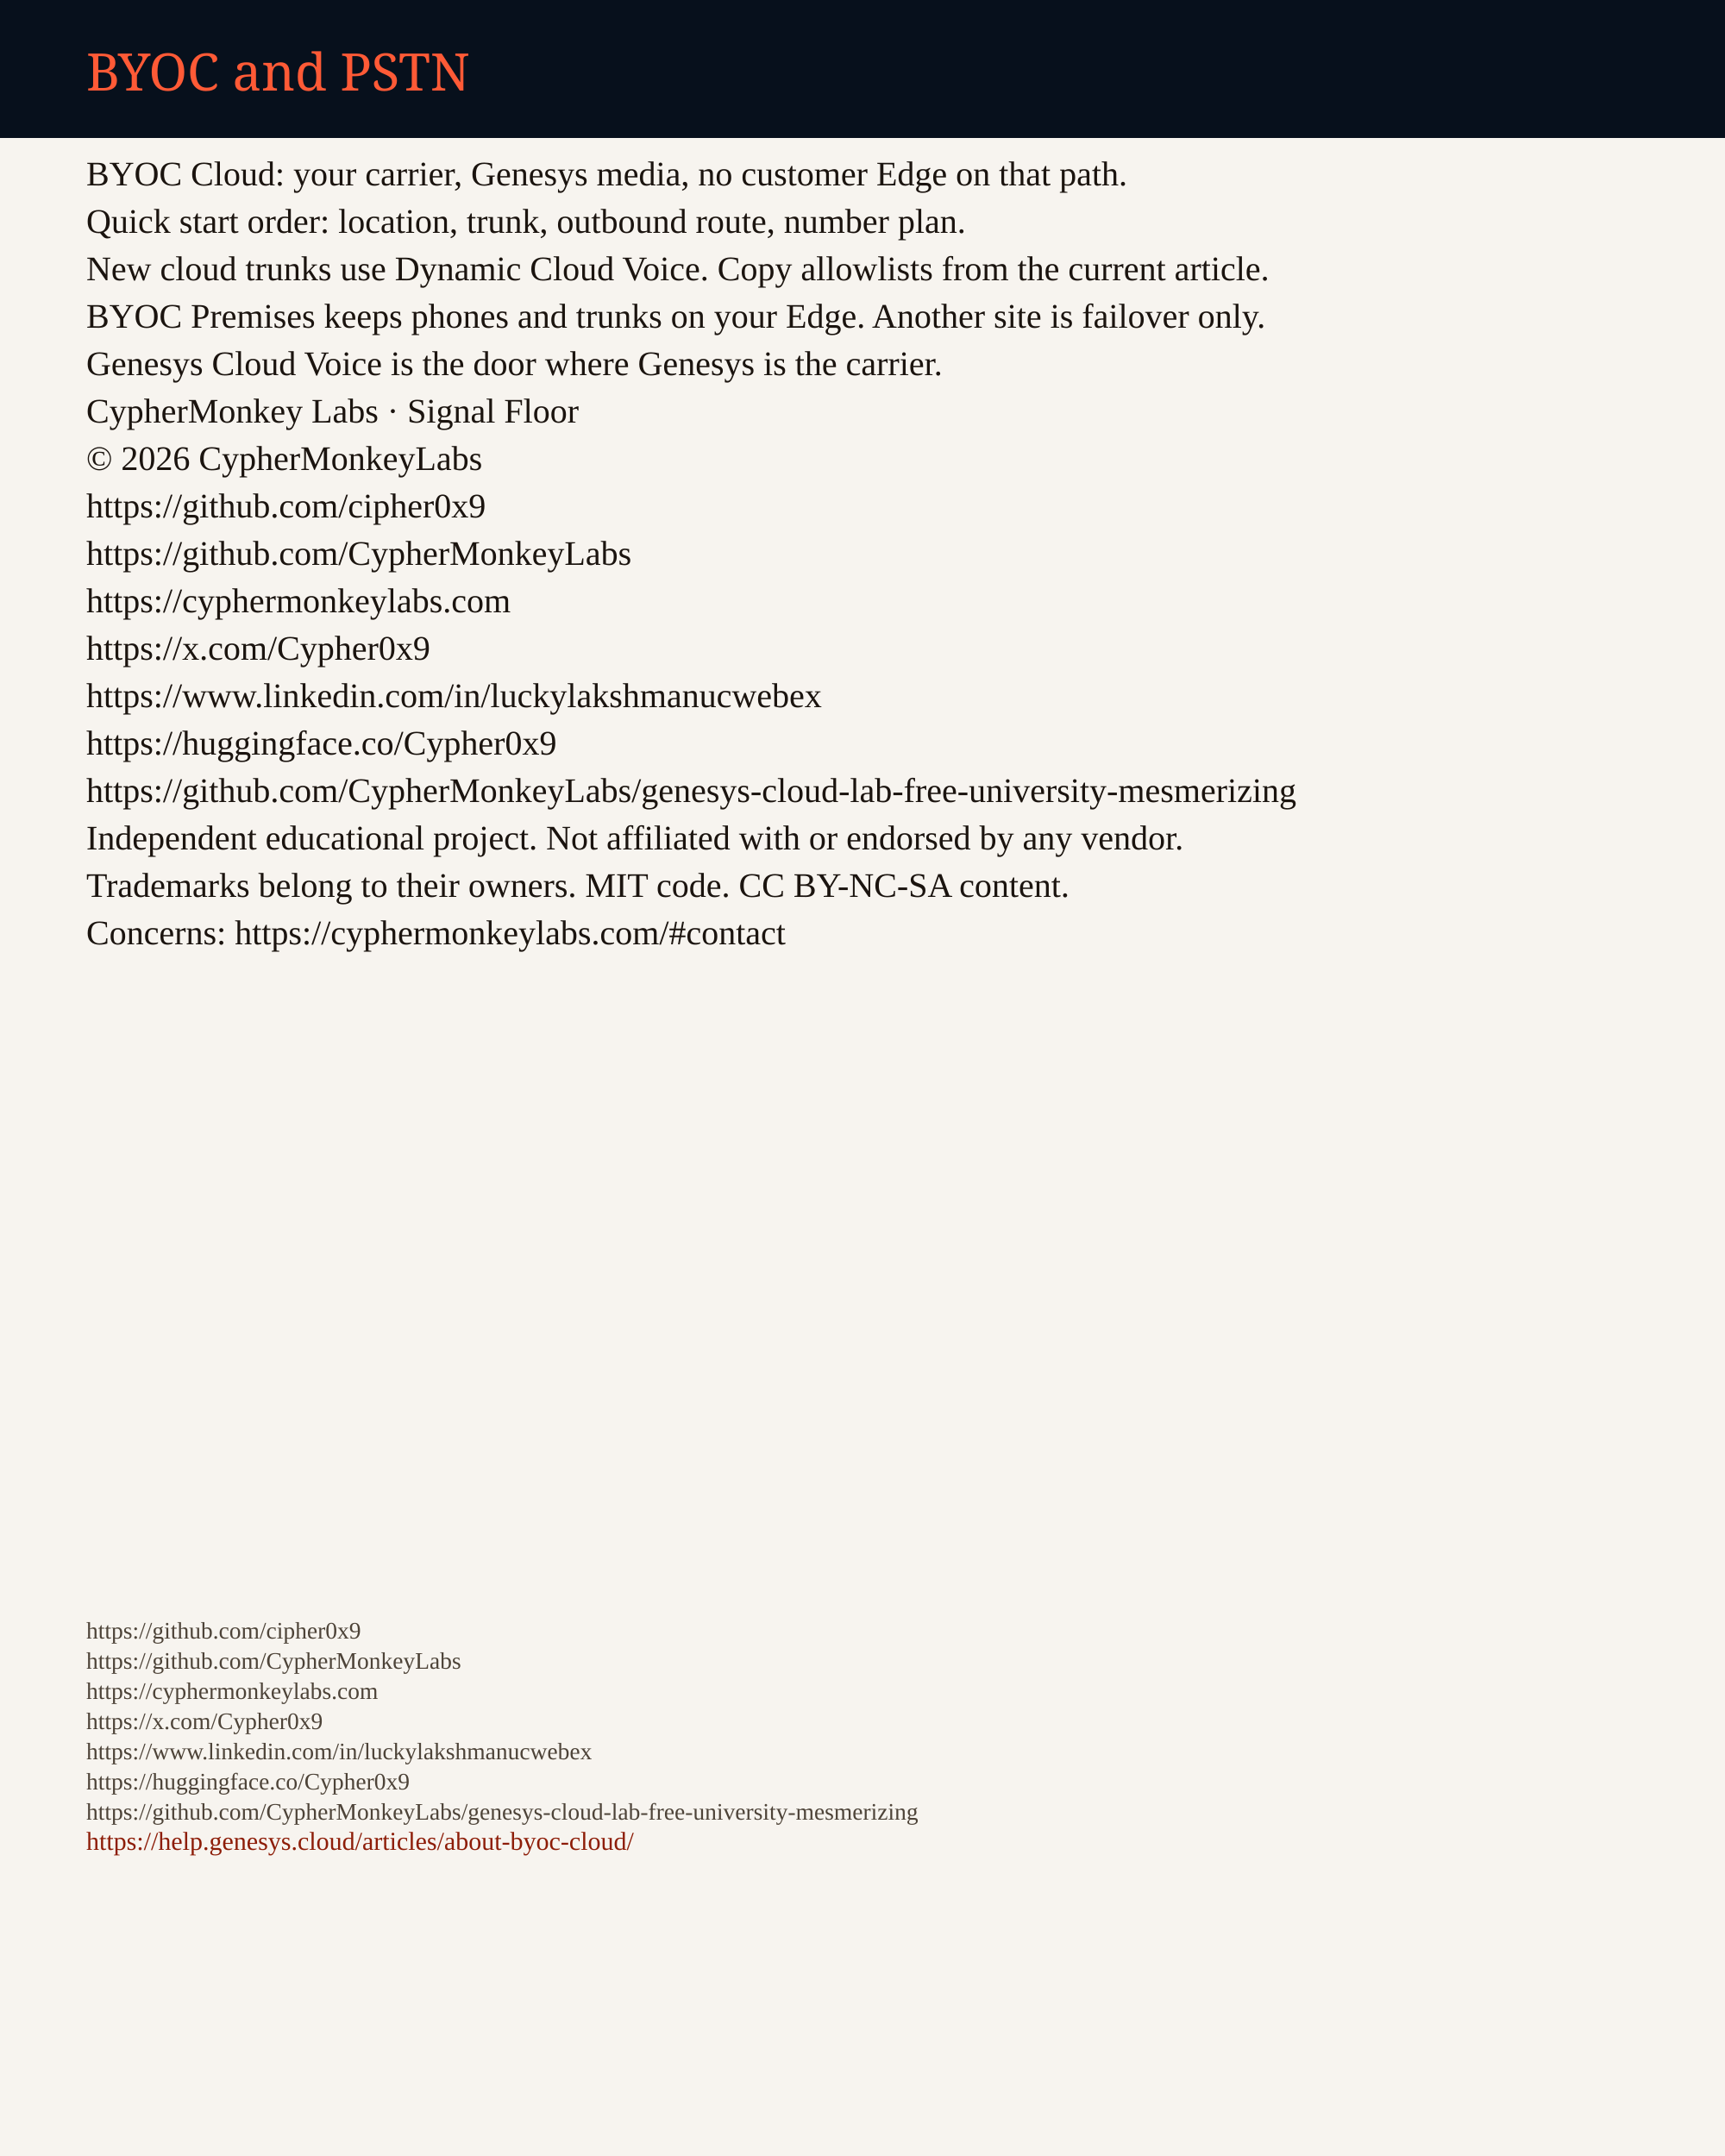
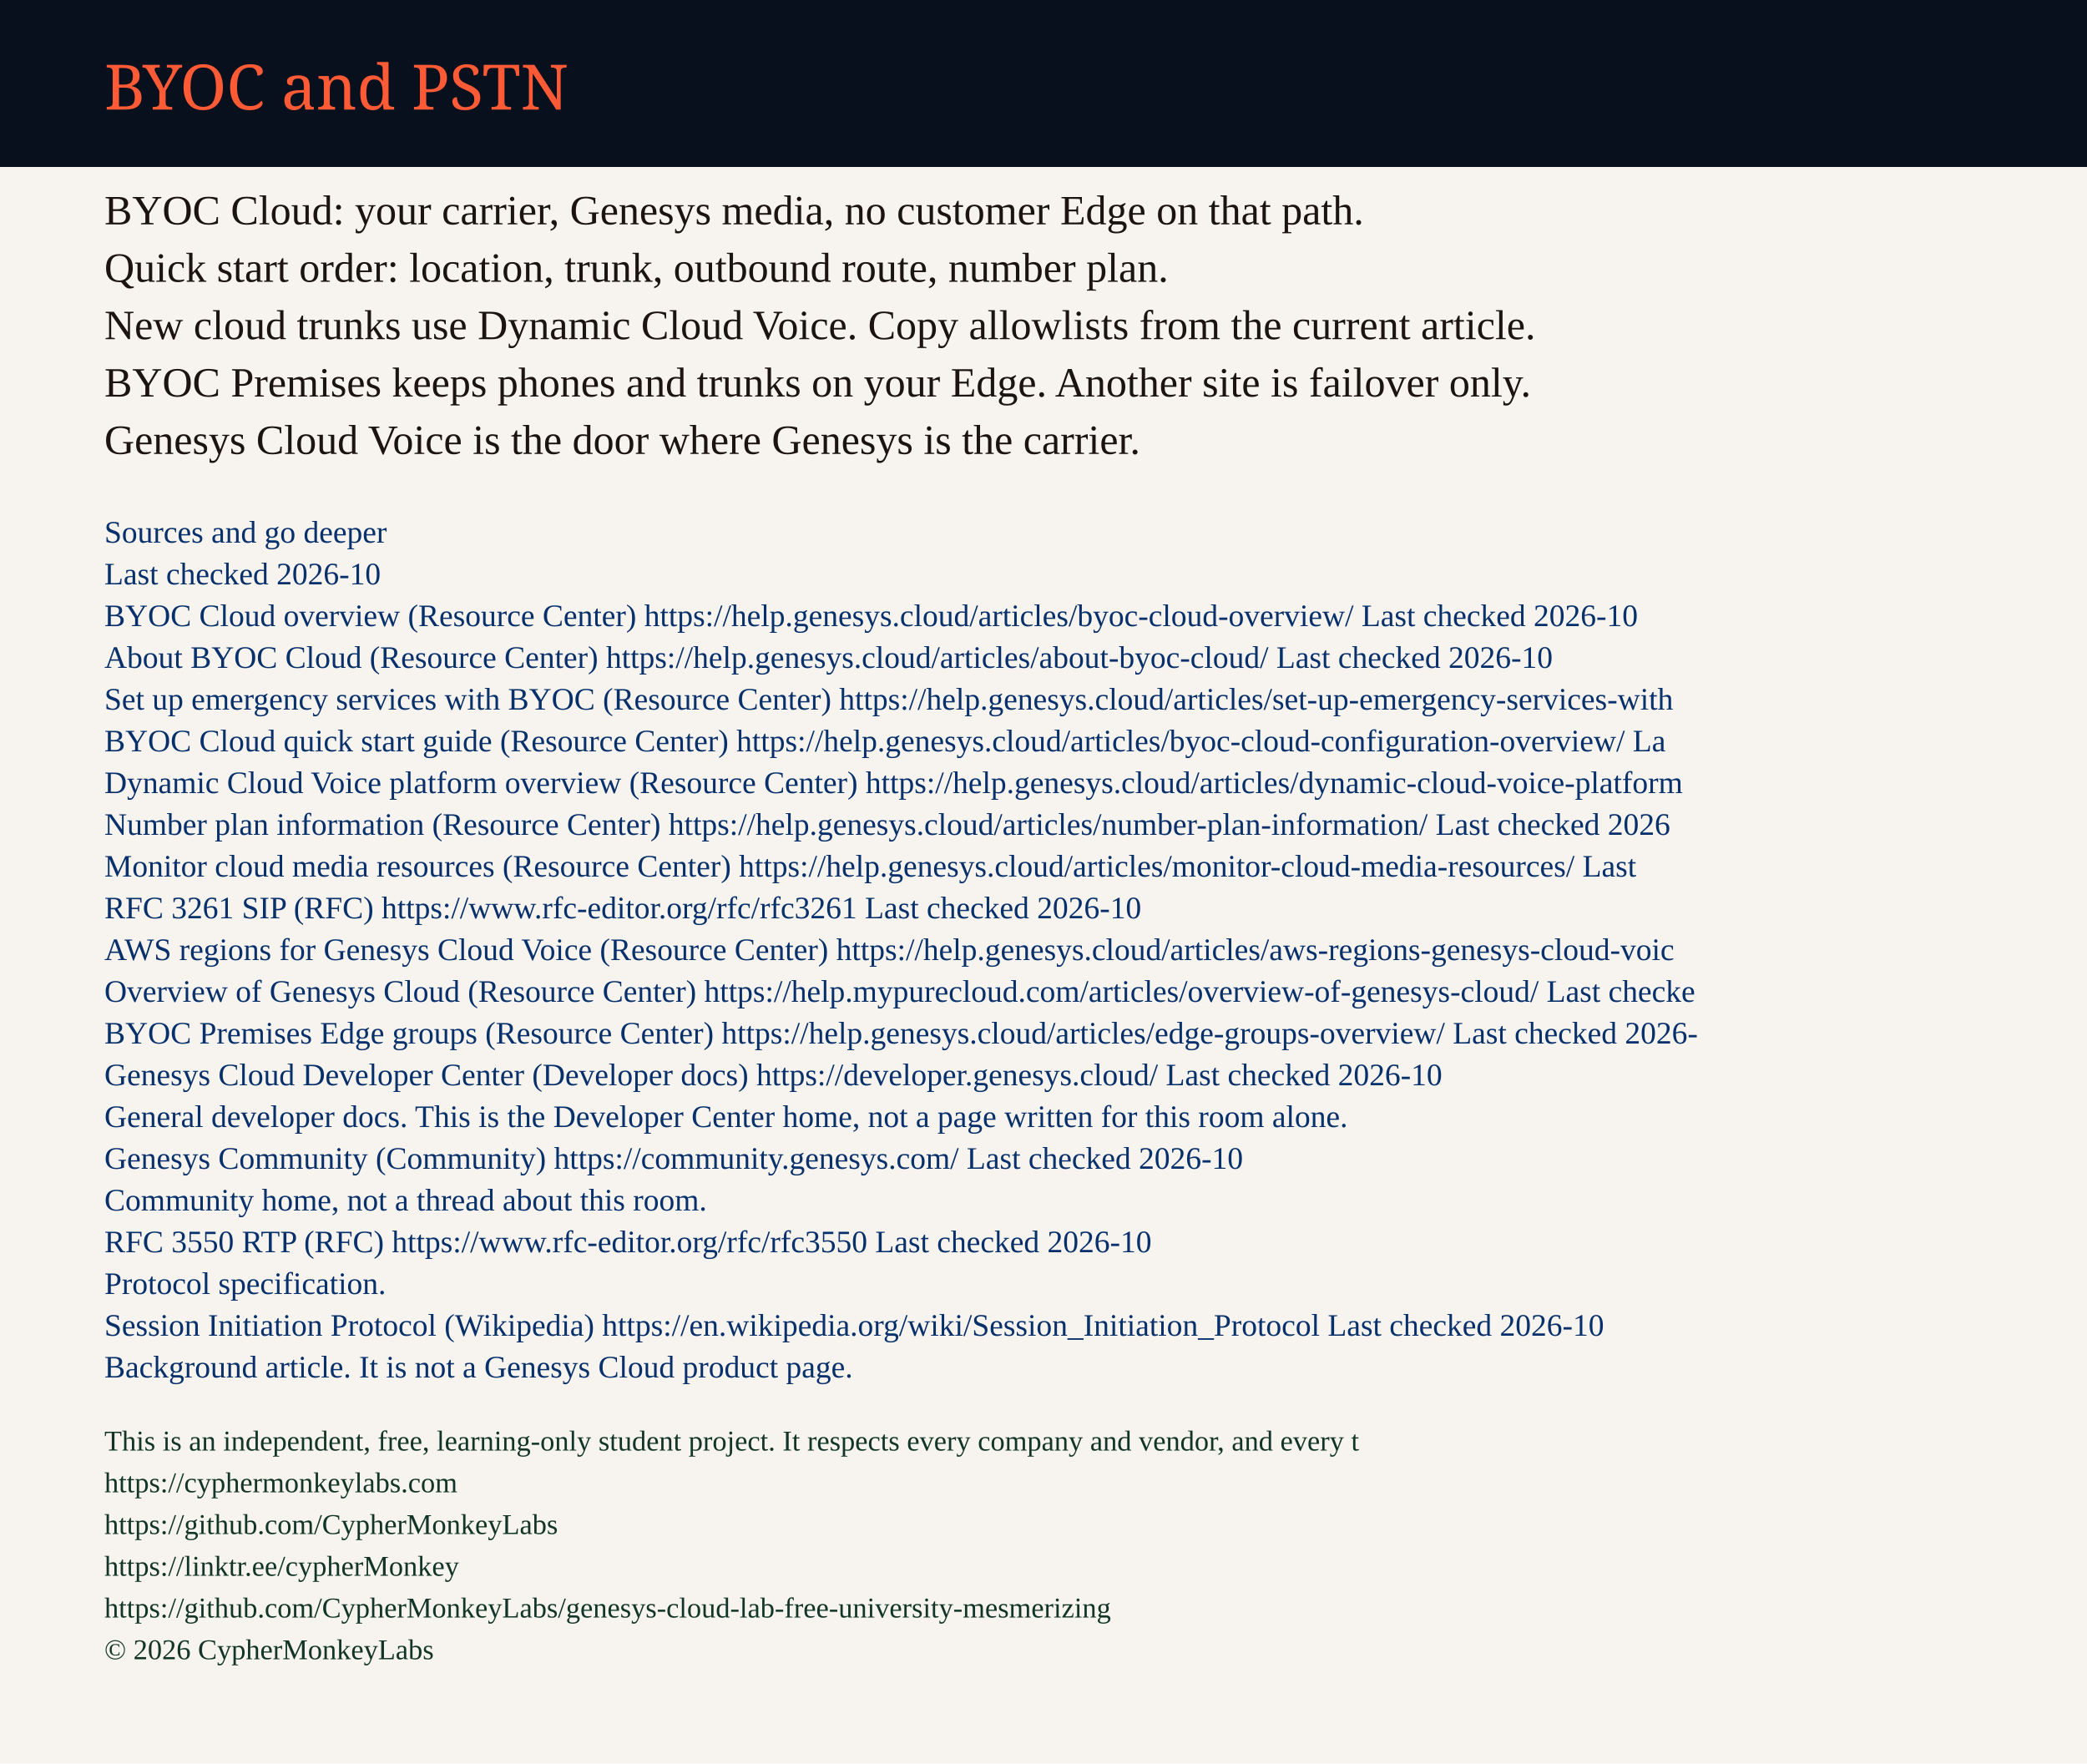
- <svg xmlns="http://www.w3.org/2000/svg" width="800" height="1000" viewBox="0 0 800 1000">
-   <rect width="800" height="1000" fill="#f7f4ef" />
+ <svg xmlns="http://www.w3.org/2000/svg" width="800" height="676" viewBox="0 0 800 676">
+   <rect width="800" height="676" fill="#f7f4ef" />
  <rect width="800" height="64" fill="#07101c" />
  <text x="40" y="42" fill="#ff5a36" font-size="24" font-family="Georgia, serif">BYOC and PSTN</text>
  <text x="40" y="86" font-size="16" fill="#1b140f">BYOC Cloud: your carrier, Genesys media, no customer Edge on that path.</text>
  <text x="40" y="108" font-size="16" fill="#1b140f">Quick start order: location, trunk, outbound route, number plan.</text>
  <text x="40" y="130" font-size="16" fill="#1b140f">New cloud trunks use Dynamic Cloud Voice. Copy allowlists from the current article.</text>
  <text x="40" y="152" font-size="16" fill="#1b140f">BYOC Premises keeps phones and trunks on your Edge. Another site is failover only.</text>
  <text x="40" y="174" font-size="16" fill="#1b140f">Genesys Cloud Voice is the door where Genesys is the carrier.</text>
-   <text x="40" y="196" font-size="16" fill="#1b140f">CypherMonkey Labs · Signal Floor</text>
-   <text x="40" y="218" font-size="16" fill="#1b140f">© 2026 CypherMonkeyLabs</text>
-   <text x="40" y="240" font-size="16" fill="#1b140f">https://github.com/cipher0x9</text>
-   <text x="40" y="262" font-size="16" fill="#1b140f">https://github.com/CypherMonkeyLabs</text>
-   <text x="40" y="284" font-size="16" fill="#1b140f">https://cyphermonkeylabs.com</text>
-   <text x="40" y="306" font-size="16" fill="#1b140f">https://x.com/Cypher0x9</text>
-   <text x="40" y="328" font-size="16" fill="#1b140f">https://www.linkedin.com/in/luckylakshmanucwebex</text>
-   <text x="40" y="350" font-size="16" fill="#1b140f">https://huggingface.co/Cypher0x9</text>
-   <text x="40" y="372" font-size="16" fill="#1b140f">https://github.com/CypherMonkeyLabs/genesys-cloud-lab-free-university-mesmerizing</text>
-   <text x="40" y="394" font-size="16" fill="#1b140f">Independent educational project. Not affiliated with or endorsed by any vendor.</text>
-   <text x="40" y="416" font-size="16" fill="#1b140f">Trademarks belong to their owners. MIT code. CC BY-NC-SA content.</text>
-   <text x="40" y="438" font-size="16" fill="#1b140f">Concerns: https://cyphermonkeylabs.com/#contact</text>
-   <text x="40" y="760" font-size="11" fill="#4d4338">https://github.com/cipher0x9</text>
-   <text x="40" y="774" font-size="11" fill="#4d4338">https://github.com/CypherMonkeyLabs</text>
-   <text x="40" y="788" font-size="11" fill="#4d4338">https://cyphermonkeylabs.com</text>
-   <text x="40" y="802" font-size="11" fill="#4d4338">https://x.com/Cypher0x9</text>
-   <text x="40" y="816" font-size="11" fill="#4d4338">https://www.linkedin.com/in/luckylakshmanucwebex</text>
-   <text x="40" y="830" font-size="11" fill="#4d4338">https://huggingface.co/Cypher0x9</text>
-   <text x="40" y="844" font-size="11" fill="#4d4338">https://github.com/CypherMonkeyLabs/genesys-cloud-lab-free-university-mesmerizing</text>
-   <text x="40" y="858" font-size="12" fill="#8d1d08">https://help.genesys.cloud/articles/about-byoc-cloud/</text>
+   <text x="40" y="208" font-size="12" fill="#08306b">Sources and go deeper</text>
+   <text x="40" y="224" font-size="12" fill="#08306b">Last checked 2026-10</text>
+   <text x="40" y="240" font-size="12" fill="#08306b">BYOC Cloud overview (Resource Center) https://help.genesys.cloud/articles/byoc-cloud-overview/ Last checked 2026-10</text>
+   <text x="40" y="256" font-size="12" fill="#08306b">About BYOC Cloud (Resource Center) https://help.genesys.cloud/articles/about-byoc-cloud/ Last checked 2026-10</text>
+   <text x="40" y="272" font-size="12" fill="#08306b">Set up emergency services with BYOC (Resource Center) https://help.genesys.cloud/articles/set-up-emergency-services-with</text>
+   <text x="40" y="288" font-size="12" fill="#08306b">BYOC Cloud quick start guide (Resource Center) https://help.genesys.cloud/articles/byoc-cloud-configuration-overview/ La</text>
+   <text x="40" y="304" font-size="12" fill="#08306b">Dynamic Cloud Voice platform overview (Resource Center) https://help.genesys.cloud/articles/dynamic-cloud-voice-platform</text>
+   <text x="40" y="320" font-size="12" fill="#08306b">Number plan information (Resource Center) https://help.genesys.cloud/articles/number-plan-information/ Last checked 2026</text>
+   <text x="40" y="336" font-size="12" fill="#08306b">Monitor cloud media resources (Resource Center) https://help.genesys.cloud/articles/monitor-cloud-media-resources/ Last </text>
+   <text x="40" y="352" font-size="12" fill="#08306b">RFC 3261 SIP (RFC) https://www.rfc-editor.org/rfc/rfc3261 Last checked 2026-10</text>
+   <text x="40" y="368" font-size="12" fill="#08306b">AWS regions for Genesys Cloud Voice (Resource Center) https://help.genesys.cloud/articles/aws-regions-genesys-cloud-voic</text>
+   <text x="40" y="384" font-size="12" fill="#08306b">Overview of Genesys Cloud (Resource Center) https://help.mypurecloud.com/articles/overview-of-genesys-cloud/ Last checke</text>
+   <text x="40" y="400" font-size="12" fill="#08306b">BYOC Premises Edge groups (Resource Center) https://help.genesys.cloud/articles/edge-groups-overview/ Last checked 2026-</text>
+   <text x="40" y="416" font-size="12" fill="#08306b">Genesys Cloud Developer Center (Developer docs) https://developer.genesys.cloud/ Last checked 2026-10</text>
+   <text x="40" y="432" font-size="12" fill="#08306b">  General developer docs. This is the Developer Center home, not a page written for this room alone.</text>
+   <text x="40" y="448" font-size="12" fill="#08306b">Genesys Community (Community) https://community.genesys.com/ Last checked 2026-10</text>
+   <text x="40" y="464" font-size="12" fill="#08306b">  Community home, not a thread about this room.</text>
+   <text x="40" y="480" font-size="12" fill="#08306b">RFC 3550 RTP (RFC) https://www.rfc-editor.org/rfc/rfc3550 Last checked 2026-10</text>
+   <text x="40" y="496" font-size="12" fill="#08306b">  Protocol specification.</text>
+   <text x="40" y="512" font-size="12" fill="#08306b">Session Initiation Protocol (Wikipedia) https://en.wikipedia.org/wiki/Session_Initiation_Protocol Last checked 2026-10</text>
+   <text x="40" y="528" font-size="12" fill="#08306b">  Background article. It is not a Genesys Cloud product page.</text>
+   <text x="40" y="556" font-size="11" fill="#123528">This is an independent, free, learning-only student project. It respects every company and vendor, and every t</text>
+   <text x="40" y="572" font-size="11" fill="#123528">https://cyphermonkeylabs.com</text>
+   <text x="40" y="588" font-size="11" fill="#123528">https://github.com/CypherMonkeyLabs</text>
+   <text x="40" y="604" font-size="11" fill="#123528">https://linktr.ee/cypherMonkey</text>
+   <text x="40" y="620" font-size="11" fill="#123528">https://github.com/CypherMonkeyLabs/genesys-cloud-lab-free-university-mesmerizing</text>
+   <text x="40" y="636" font-size="11" fill="#123528">© 2026 CypherMonkeyLabs</text>
</svg>
